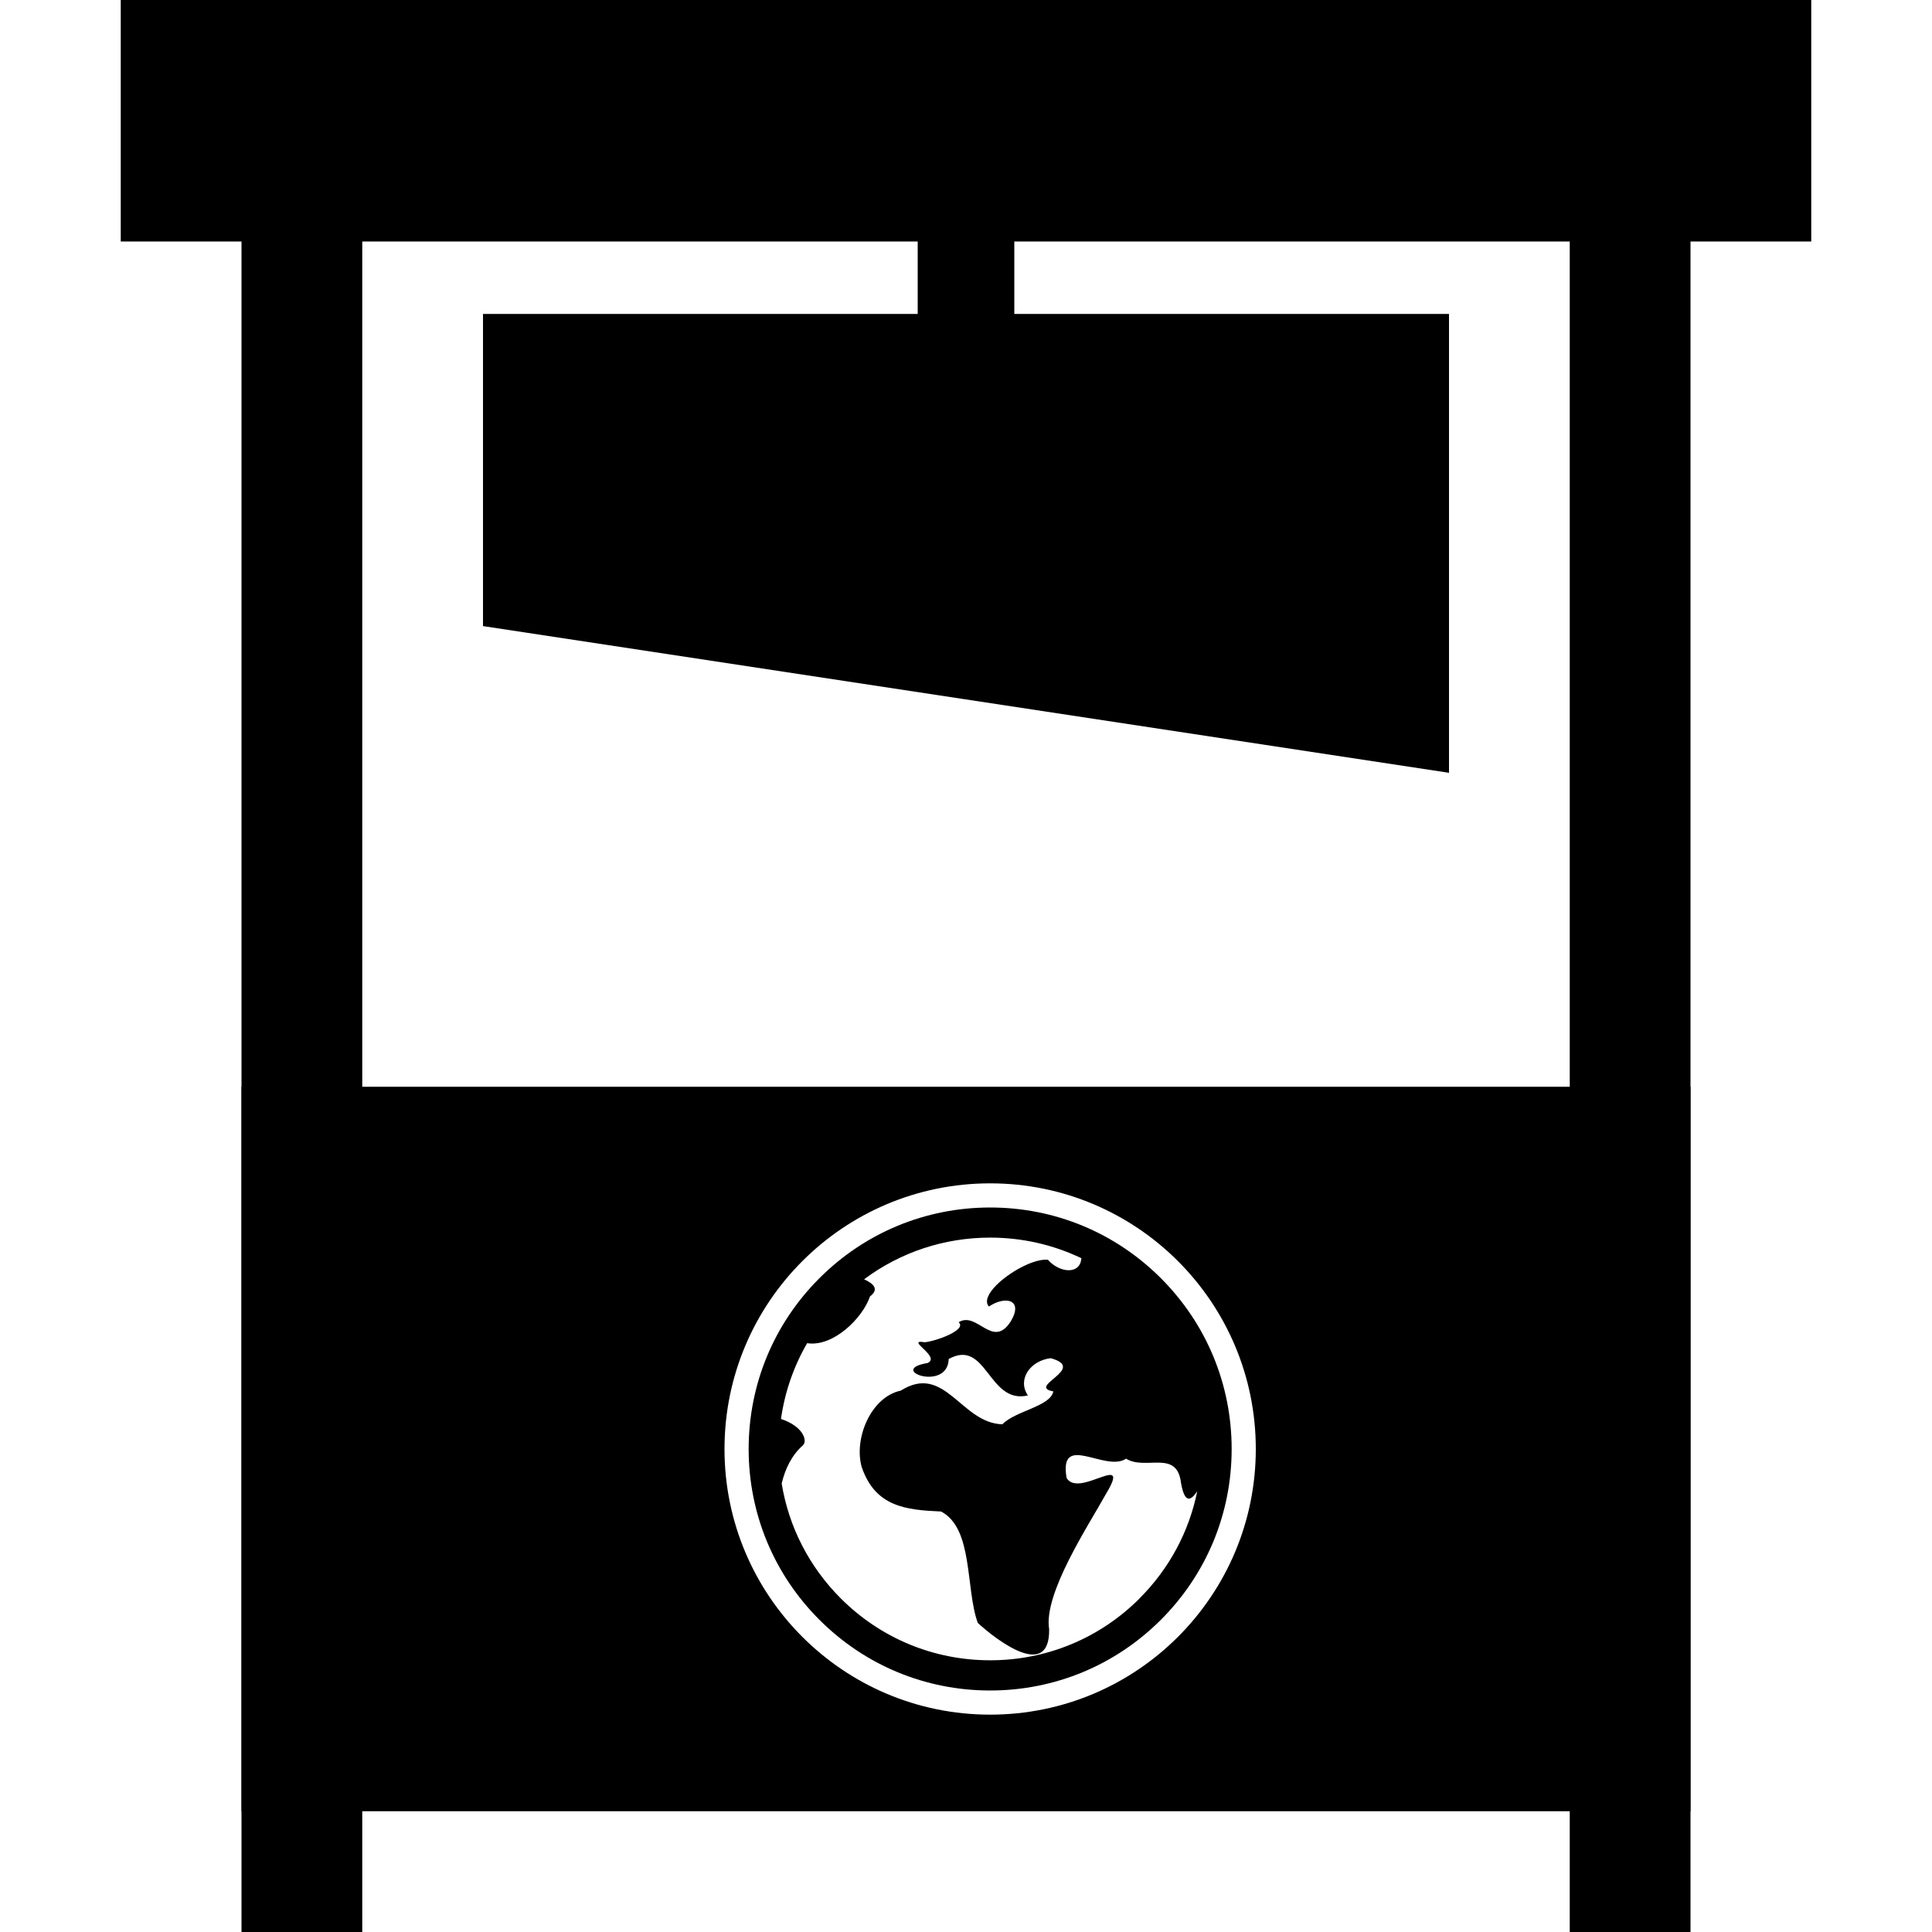
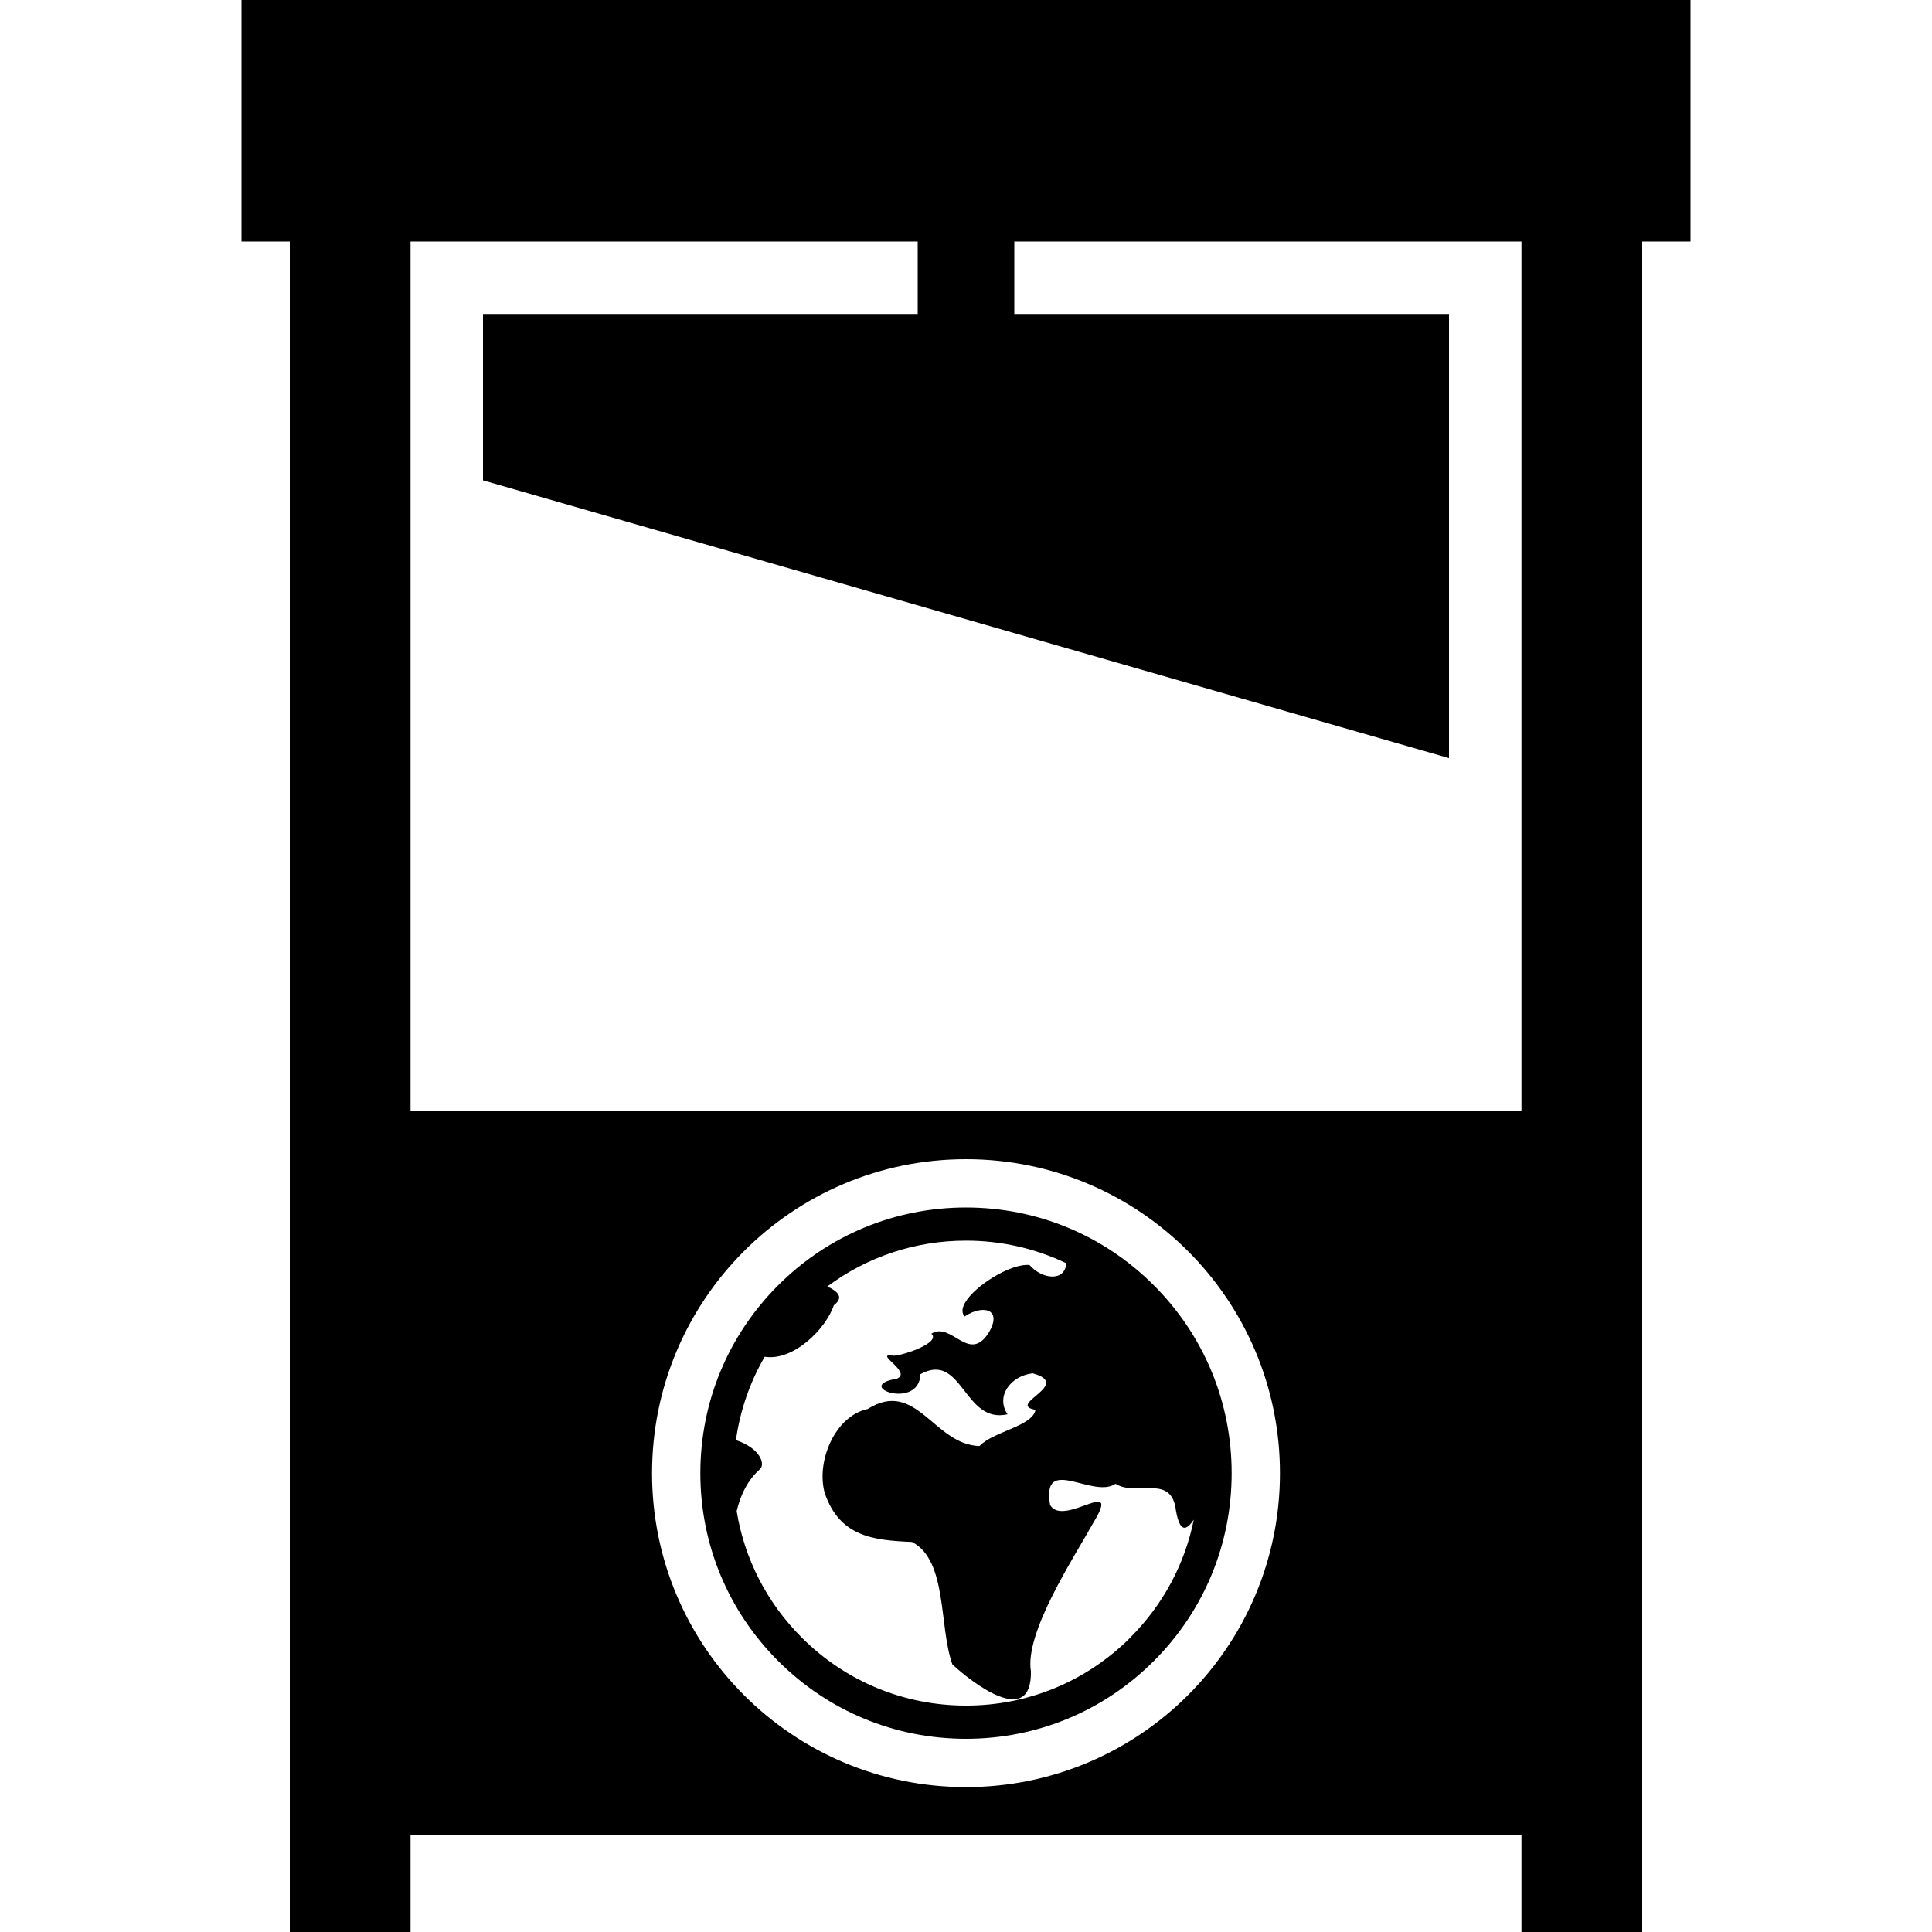
<svg xmlns="http://www.w3.org/2000/svg" version="1.1" id="svg2" viewBox="0 0 80 80" height="80" width="80">
  <defs id="defs4" />
  <g transform="translate(0,-972.3622)" id="layer1">
-     <rect ry="0" y="972.362" x="10" height="80" width="5" id="rect4155" style="opacity:1;fill:#000000;fill-opacity:1;stroke:none;stroke-width:2;stroke-linecap:butt;stroke-linejoin:miter;stroke-miterlimit:4;stroke-dasharray:none;stroke-opacity:1" />
-     <rect style="opacity:1;fill:#000000;fill-opacity:1;stroke:none;stroke-width:2;stroke-linecap:butt;stroke-linejoin:miter;stroke-miterlimit:4;stroke-dasharray:none;stroke-opacity:1" id="rect4176" width="5" height="80" x="65" y="972.362" ry="0" />
-     <rect transform="matrix(0,1,-1,0,0,0)" style="opacity:1;fill:#000000;fill-opacity:1;stroke:none;stroke-width:2;stroke-linecap:butt;stroke-linejoin:miter;stroke-miterlimit:4;stroke-dasharray:none;stroke-opacity:1" id="rect4178" width="10" height="70" x="972.362" y="-75" ry="0" />
-     <path id="rect4180" d="m 10,1017.362 0,30 60,0 0,-30 -60,0 z m 31,4 a 11,11 0 0 1 11,11 11,11 0 0 1 -11,11 11,11 0 0 1 -11,-11 11,11 0 0 1 11,-11 z" style="opacity:1;fill:#000000;fill-opacity:1;stroke:none;stroke-width:2;stroke-linecap:butt;stroke-linejoin:miter;stroke-miterlimit:4;stroke-dasharray:none;stroke-opacity:1" />
-     <rect transform="matrix(0,1,-1,0,0,0)" style="opacity:1;fill:#000000;fill-opacity:1;stroke:none;stroke-width:2;stroke-linecap:butt;stroke-linejoin:miter;stroke-miterlimit:4;stroke-dasharray:none;stroke-opacity:1" id="rect4182" width="10" height="40" x="985.362" y="-60" ry="0" />
-     <path id="rect4186" d="m 20,989.362 0,8.925 40,6.075 0,-15 z" style="opacity:1;fill:#000000;fill-opacity:1;stroke:none;stroke-width:2;stroke-linecap:butt;stroke-linejoin:miter;stroke-miterlimit:4;stroke-dasharray:none;stroke-opacity:1" />
+     <rect ry="0" y="972.362" x="12" height="80" width="5" id="rect4155" style="opacity:1;fill:#000000;fill-opacity:1;stroke:none;stroke-width:2;stroke-linecap:butt;stroke-linejoin:miter;stroke-miterlimit:4;stroke-dasharray:none;stroke-opacity:1" />
+     <rect style="opacity:1;fill:#000000;fill-opacity:1;stroke:none;stroke-width:2;stroke-linecap:butt;stroke-linejoin:miter;stroke-miterlimit:4;stroke-dasharray:none;stroke-opacity:1" id="rect4176" width="5" height="80" x="63" y="972.362" ry="0" />
+     <rect transform="matrix(0,1,-1,0,0,0)" style="opacity:1;fill:#000000;fill-opacity:1;stroke:none;stroke-width:2;stroke-linecap:butt;stroke-linejoin:miter;stroke-miterlimit:4;stroke-dasharray:none;stroke-opacity:1" id="rect4178" width="10" height="60" x="972.362" y="-70" ry="0" />
+     <rect transform="matrix(0,1,-1,0,0,0)" style="opacity:1;fill:#000000;fill-opacity:1;stroke:none;stroke-width:2;stroke-linecap:butt;stroke-linejoin:miter;stroke-miterlimit:4;stroke-dasharray:none;stroke-opacity:1" id="rect4182" width="5" height="40" x="985.362" y="-60" ry="0" />
+     <path id="rect4186" d="m 60,989.362 0,14.393 -40,-11.503 0,-2.891 z" style="opacity:1;fill:#000000;fill-opacity:1;stroke:none;stroke-width:2;stroke-linecap:butt;stroke-linejoin:miter;stroke-miterlimit:4;stroke-dasharray:none;stroke-opacity:1" />
    <rect ry="0" y="977.362" x="38" height="10" width="4" id="rect4189" style="opacity:1;fill:#000000;fill-opacity:1;stroke:none;stroke-width:2;stroke-linecap:butt;stroke-linejoin:miter;stroke-miterlimit:4;stroke-dasharray:none;stroke-opacity:1" />
-     <path style="fill:#000000" d="m 48.071,1025.291 c 1.887,1.887 2.929,4.4 2.929,7.071 0,2.671 -1.04,5.183 -2.929,7.071 -1.887,1.887 -4.4,2.929 -7.071,2.929 -2.671,0 -5.183,-1.04 -7.071,-2.929 -1.887,-1.887 -2.929,-4.4 -2.929,-7.071 0,-2.671 1.04,-5.183 2.929,-7.071 1.887,-1.887 4.4,-2.929 7.071,-2.929 2.671,0 5.183,1.04 7.071,2.929 m -0.884,13.256 c 1.232,-1.232 2.051,-2.766 2.388,-4.435 -0.263,0.388 -0.515,0.531 -0.671,-0.336 -0.161,-1.414 -1.459,-0.511 -2.276,-1.013 -0.859,0.579 -2.791,-1.126 -2.463,0.797 0.506,0.868 2.734,-1.161 1.624,0.674 -0.709,1.281 -2.591,4.12 -2.346,5.591 0.031,2.144 -2.19,0.447 -2.956,-0.264 -0.515,-1.424 -0.176,-3.914 -1.521,-4.611 -1.461,-0.064 -2.715,-0.196 -3.281,-1.829 -0.341,-1.169 0.362,-2.908 1.615,-3.177 1.833,-1.152 2.487,1.349 4.207,1.395 0.534,-0.559 1.989,-0.736 2.109,-1.363 -1.128,-0.199 1.431,-0.948 -0.108,-1.374 -0.849,0.1 -1.396,0.881 -0.945,1.542 -1.645,0.384 -1.698,-2.381 -3.279,-1.509 -0.04,1.379 -2.583,0.447 -0.879,0.168 0.585,-0.256 -0.954,-0.996 -0.122,-0.862 0.409,-0.023 1.784,-0.504 1.412,-0.828 0.766,-0.476 1.409,1.139 2.159,-0.037 0.541,-0.904 -0.227,-1.071 -0.905,-0.613 -0.383,-0.428 0.675,-1.353 1.608,-1.752 0.311,-0.133 0.608,-0.206 0.835,-0.185 0.47,0.542 1.339,0.637 1.384,-0.065 -1.164,-0.557 -2.447,-0.852 -3.775,-0.852 -1.907,0 -3.72,0.606 -5.221,1.726 0.403,0.185 0.632,0.415 0.244,0.709 -0.302,0.899 -1.527,2.107 -2.602,1.936 -0.558,0.963 -0.926,2.024 -1.083,3.138 0.901,0.298 1.108,0.887 0.915,1.085 -0.459,0.4 -0.741,0.968 -0.886,1.588 0.293,1.794 1.136,3.447 2.447,4.758 1.653,1.653 3.85,2.562 6.187,2.562 2.337,0 4.534,-0.91 6.187,-2.562 z" id="path4269" />
+     <path style="fill:#000000;fill-opacity:1" d="m 47.778,1025.584 c 2.076,2.076 3.222,4.84 3.222,7.778 0,2.938 -1.144,5.701 -3.222,7.778 -2.076,2.076 -4.84,3.222 -7.778,3.222 -2.938,0 -5.701,-1.144 -7.778,-3.222 C 30.145,1039.064 29,1036.301 29,1033.362 c 0,-2.938 1.144,-5.701 3.222,-7.778 2.076,-2.076 4.84,-3.222 7.778,-3.222 2.938,0 5.701,1.144 7.778,3.222 m -0.973,14.582 c 1.355,-1.355 2.256,-3.042 2.627,-4.878 -0.289,0.426 -0.567,0.584 -0.738,-0.37 -0.177,-1.555 -1.605,-0.562 -2.503,-1.114 -0.945,0.637 -3.07,-1.239 -2.709,0.877 0.557,0.954 3.008,-1.277 1.786,0.742 -0.78,1.409 -2.85,4.532 -2.58,6.15 0.034,2.358 -2.409,0.492 -3.251,-0.29 -0.567,-1.567 -0.193,-4.305 -1.673,-5.072 -1.607,-0.07 -2.986,-0.216 -3.609,-2.012 -0.375,-1.286 0.399,-3.199 1.776,-3.494 2.016,-1.267 2.736,1.484 4.628,1.534 0.587,-0.615 2.188,-0.81 2.32,-1.499 -1.241,-0.219 1.574,-1.043 -0.119,-1.512 -0.934,0.11 -1.536,0.969 -1.04,1.696 -1.81,0.422 -1.868,-2.619 -3.607,-1.66 -0.044,1.517 -2.841,0.492 -0.967,0.184 0.643,-0.281 -1.05,-1.096 -0.135,-0.948 0.45,-0.025 1.962,-0.555 1.553,-0.911 0.842,-0.523 1.55,1.253 2.375,-0.041 0.595,-0.994 -0.25,-1.178 -0.996,-0.674 -0.421,-0.471 0.743,-1.488 1.769,-1.928 0.342,-0.146 0.669,-0.226 0.918,-0.203 0.517,0.597 1.473,0.701 1.523,-0.072 -1.28,-0.613 -2.692,-0.937 -4.152,-0.937 -2.098,0 -4.092,0.666 -5.743,1.899 0.443,0.203 0.696,0.457 0.268,0.78 -0.332,0.989 -1.68,2.317 -2.862,2.13 -0.614,1.059 -1.019,2.226 -1.191,3.451 0.991,0.328 1.219,0.976 1.006,1.194 -0.505,0.44 -0.815,1.064 -0.975,1.747 0.322,1.973 1.25,3.792 2.692,5.233 1.818,1.818 4.235,2.819 6.806,2.819 2.571,0 4.988,-1.001 6.806,-2.819 z" id="path4199" />
+     <path id="rect4149" d="m 12,1018.362 0,30 56,0 0,-30 -56,0 z m 28,2 a 13,13 0 0 1 13,13 13,13 0 0 1 -13,13 13,13 0 0 1 -13,-13 13,13 0 0 1 13,-13 z" style="opacity:1;fill:#000000;fill-opacity:1;stroke:none;stroke-width:1;stroke-linecap:butt;stroke-linejoin:round;stroke-miterlimit:4;stroke-dasharray:none;stroke-opacity:1" />
  </g>
</svg>
